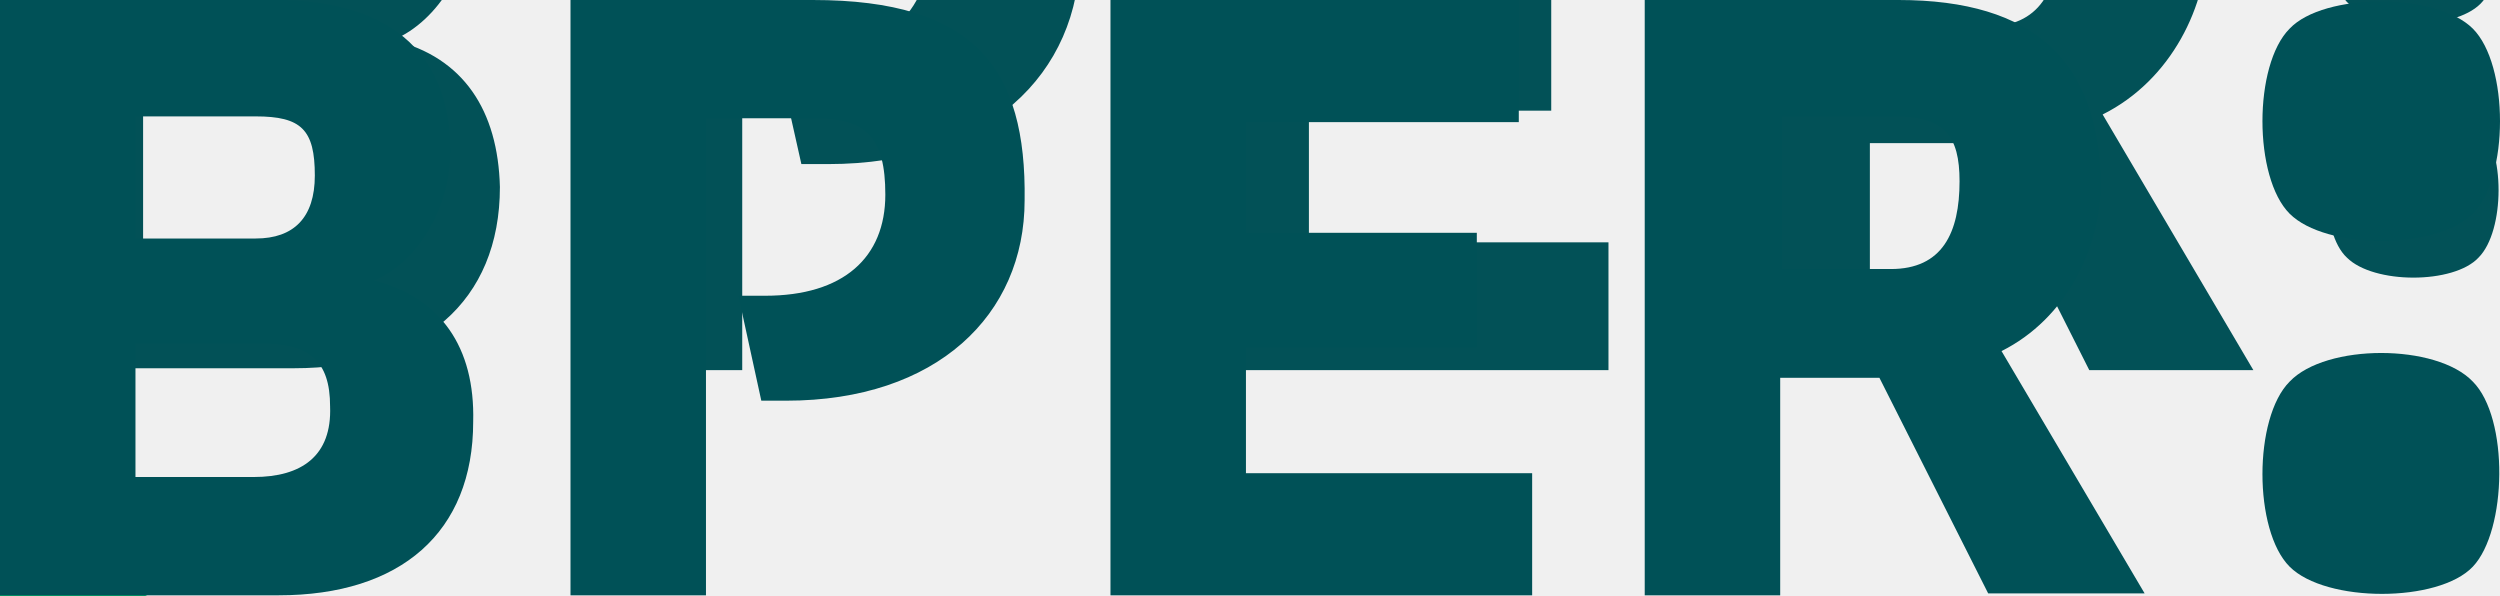
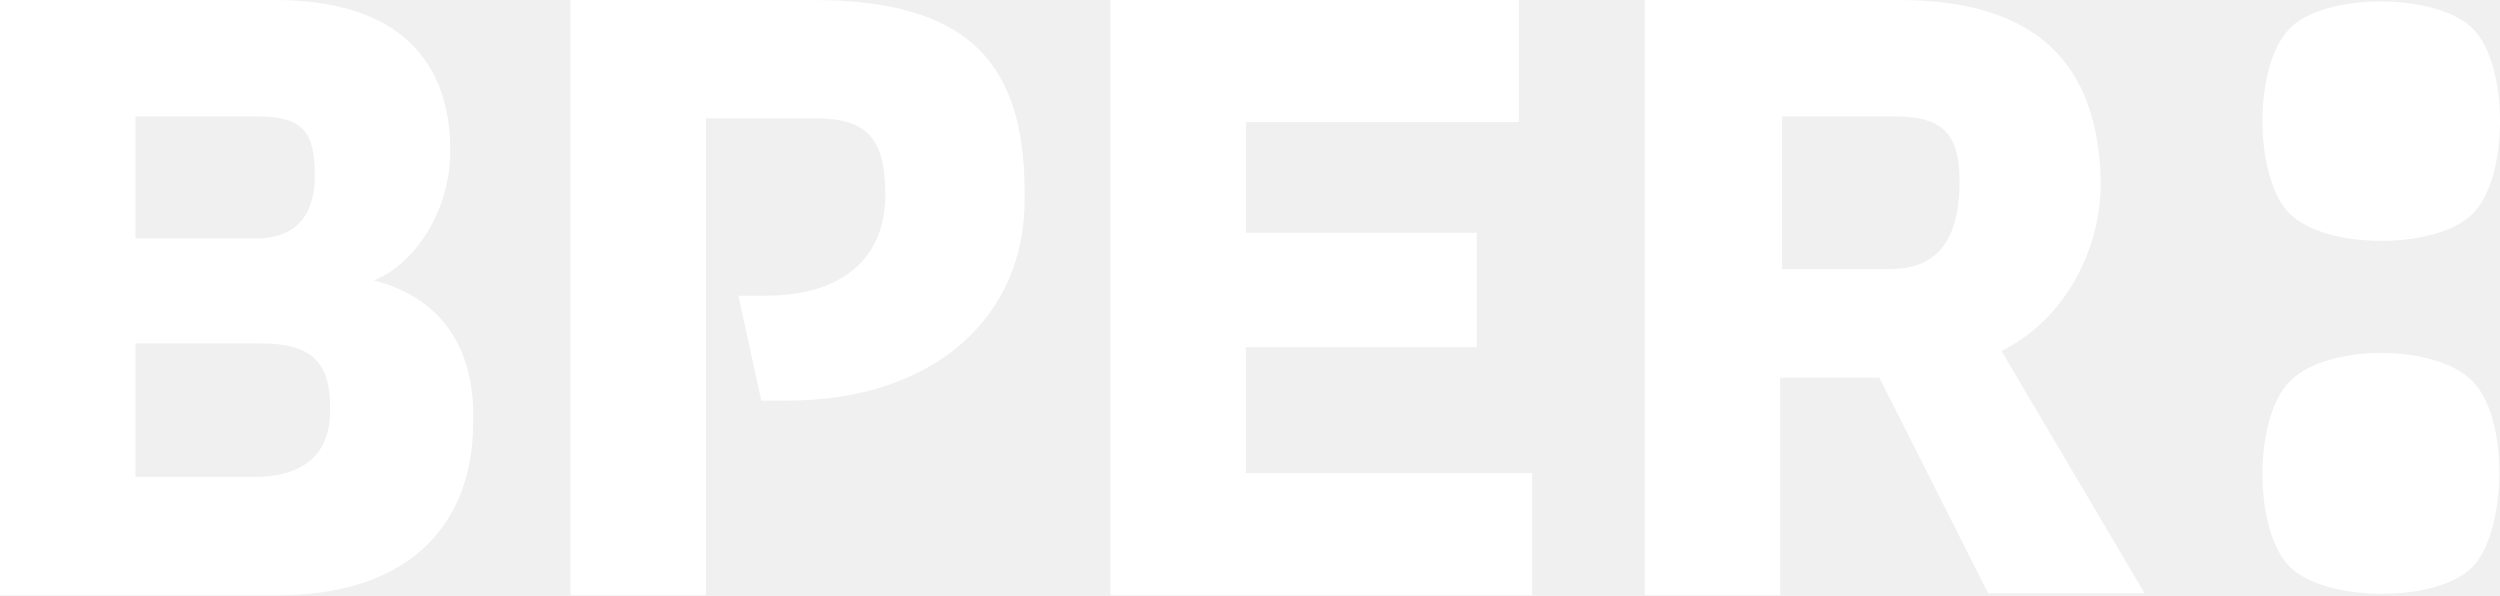
- <svg xmlns="http://www.w3.org/2000/svg" xmlns:xlink="http://www.w3.org/1999/xlink" version="1.1" id="Livello_1" x="0px" y="0px" viewBox="0 0 131.025 31.2" xml:space="preserve" width="131.025" height="31.2">
-   <defs id="defs6" />
-   <g id="g1" transform="translate(0,-13.4)">
-     <defs id="defs1">
-       <rect id="SVGID_1_" y="0" width="131" height="58" x="0" />
-     </defs>
-     <clipPath id="SVGID_00000072249856038424650930000008026639507406503615_">
-       <use xlink:href="#SVGID_1_" style="overflow:visible" id="use1" />
+ <svg xmlns="http://www.w3.org/2000/svg" width="168" height="40" viewBox="0 0 168 40" fill="none">
+   <g clip-path="url(#clip0_383_519)">
+     <path d="M83.728 23.333H99.242V15.641H83.728V8.205H102.063V0H74.624V40H102.961V31.795H83.728V23.333ZM25.131 18.846C27.952 17.692 30.26 14.103 30.26 10.128C30.26 4.103 26.798 0 18.464 0H0V40H18.72C26.926 40 31.799 35.769 31.799 28.333C31.927 23.333 29.619 20 25.131 18.846ZM9.104 7.821H17.181C20.259 7.821 21.156 8.718 21.156 11.795C21.156 14.615 19.746 16.026 17.181 16.026H9.104V7.821ZM17.053 32.051H9.104V23.077H17.566C20.772 23.077 22.182 24.231 22.182 27.308C22.31 30.641 20.259 32.051 17.053 32.051ZM54.622 0H38.338V40H47.441V7.949H54.75C58.212 7.949 59.494 9.231 59.494 13.077C59.494 17.308 56.673 19.872 51.416 19.872H49.621L51.16 26.923H52.827C62.956 26.923 68.854 21.154 68.854 13.461C68.982 4.615 65.52 0 54.622 0ZM141.17 12.308C141.042 4.103 136.682 0 127.579 0H110.525V40H119.629V25.385H126.297L133.605 39.872H144.119L134.503 23.59C138.862 21.41 141.17 16.667 141.17 12.308ZM127.066 18.077H119.757V7.821H127.322C130.656 7.821 131.682 9.103 131.682 12.18C131.682 15.641 130.528 18.077 127.066 18.077Z" fill="white" />
+     <path d="M166.173 14.359C168.61 11.923 168.61 4.359 166.173 1.923C163.737 -0.513 156.172 -0.513 153.864 1.923C151.428 4.359 151.428 11.923 153.864 14.359C156.3 16.795 163.737 16.795 166.173 14.359Z" fill="white" />
+     <path d="M153.864 25.641C151.428 28.077 151.428 35.641 153.864 38.077C156.3 40.513 163.865 40.513 166.173 38.077C168.481 35.641 168.61 28.077 166.173 25.641C163.737 23.077 156.3 23.077 153.864 25.641Z" fill="white" />
+   </g>
+   <defs>
+     <clipPath id="clip0_383_519">
+       <rect width="168" height="40" fill="white" />
    </clipPath>
-     <g id="Logo" style="display:inline" clip-path="url(#SVGID_00000072249856038424650930000008026639507406503615_)">
-       <path id="Vector" d="m 48.7,55.1 c -0.4,0.5 -1,0.9 -1.9,0.9 -0.6,0 -1.2,-0.3 -1.2,-1.1 0,-1.2 1.1,-1.7 2.7,-1.7 h 0.4 z m 2.8,-0.3 v -3.6 c 0,-2.7 -1.3,-3.7 -4.1,-3.7 -1.9,0 -3.3,0.7 -4.1,1.5 l 1.2,1.7 c 0.6,-0.5 1.5,-1 2.6,-1 1.2,0 1.6,0.4 1.6,1.4 v 0.6 h -0.4 c -2.7,0 -5.4,0.9 -5.4,3.6 0,1.8 1.3,2.8 3,2.8 1.3,0 2.3,-0.7 2.8,-1.3 0,0.3 0.1,0.8 0.2,1.1 h 2.7 c 0,-0.8 -0.1,-1.7 -0.1,-3.1 z m -12.6,1.1 c -1.7,0 -2.5,-1.3 -2.5,-3.2 0,-1.9 0.8,-3.1 2.5,-3.1 1,0 1.6,0.3 2.1,0.6 l 0.9,-1.9 c -0.5,-0.3 -1.4,-0.8 -3.1,-0.8 -3,0 -5.3,1.9 -5.3,5.3 0,3.1 2,5.3 5.2,5.3 1.8,0 2.8,-0.6 3.2,-0.9 l -0.9,-2 c -0.3,0.2 -1,0.7 -2.1,0.7 M 28.5,47.4 c -1.5,0 -2.5,0.7 -3.2,1.5 v -1.3 h -2.7 v 10.1 h 2.7 V 51 c 0.4,-0.6 1.2,-1.3 2.1,-1.3 1,0 1.3,0.5 1.3,1.5 v 6.5 h 2.7 v -7.1 c 0.1,-1.8 -0.7,-3.2 -2.9,-3.2 m -11.3,7.7 c -0.4,0.5 -1,0.9 -1.9,0.9 -0.6,0 -1.2,-0.3 -1.2,-1.1 0,-1.2 1.1,-1.7 2.7,-1.7 h 0.4 z m 2.7,-4 c 0,-2.7 -1.3,-3.7 -4.1,-3.7 -1.9,0 -3.3,0.7 -4.1,1.5 l 1.2,1.7 c 0.6,-0.5 1.5,-1 2.6,-1 1.2,0 1.6,0.4 1.6,1.4 v 0.6 h -0.4 c -2.7,0 -5.4,0.9 -5.4,3.6 0,1.8 1.3,2.8 3,2.8 1.3,0 2.3,-0.7 2.8,-1.3 0,0.3 0.1,0.8 0.2,1.1 H 20 c -0.1,-0.6 -0.3,-1.6 -0.3,-3 z M 4.4,55.5 H 2.9 v -3.8 h 1.7 c 1.7,0 2.4,0.6 2.4,1.9 0,1.3 -0.9,1.9 -2.6,1.9 z M 2.9,46.2 h 1.4 c 1.5,0 2.2,0.6 2.2,1.7 0,1.2 -0.7,1.8 -2.3,1.8 H 2.9 Z m 4,4.4 v 0 C 8.4,50.2 9.3,49.2 9.3,47.4 9.3,44.8 7.1,44 4.5,44 H 0 v 13.8 h 4.5 c 3.1,0 5.4,-1 5.4,-3.8 0,-2.1 -1.3,-3.1 -3,-3.4 z" fill="#00AC69" />
-       <path id="Vector_2" d="m 104.1,14.8 h -6 V 6.4 h 6.2 c 2.7,0 3.6,1.1 3.6,3.6 0,2.9 -1,4.8 -3.8,4.8 z m 11.6,-4.6 C 115.6,3.4 112,0 104.5,0 h -14 V 32.8 H 98 V 20.9 h 5.5 l 6,11.9 h 8.6 l -7.9,-13.4 c 3.6,-1.8 5.5,-5.7 5.5,-9.2 M 44.7,0 H 31.4 v 32.8 h 7.5 V 6.4 h 5.9 c 2.8,0 3.9,1.1 3.9,4.2 0,3.5 -2.4,5.6 -6.5,5.6 H 40.7 L 42,22 h 1.4 C 51.7,22 56.6,17.3 56.6,10.9 56.5,3.8 53.7,0 44.7,0 Z M 123,19.9 c -1.4,1.4 -1.4,5.7 0,7 1.4,1.4 5.6,1.4 6.9,0 1.4,-1.4 1.4,-5.7 0,-7 -1.3,-1.4 -5.5,-1.4 -6.9,0 z m 7,-6.3 c 1.4,-1.4 1.4,-5.7 0,-7 -1.4,-1.4 -5.6,-1.4 -6.9,0 -1.4,1.4 -1.4,5.7 0,7 1.3,1.4 5.5,1.4 6.9,0 z M 14,26.3 H 7.5 v -7.4 h 6.9 c 2.6,0 3.8,1 3.8,3.5 0,2.8 -1.6,3.9 -4.2,3.9 M 7.5,6.4 h 6.6 c 2.6,0 3.2,0.8 3.2,3.3 0,2.3 -1.2,3.5 -3.2,3.5 H 7.5 Z m 13.1,9.1 v 0 c 2.4,-1 4.2,-4 4.2,-7.2 0,-5 -2.8,-8.4 -9.7,-8.4 H 0 v 32.8 h 15.4 c 6.7,0 10.8,-3.5 10.8,-9.5 -0.1,-4 -1.9,-6.8 -5.6,-7.7 m 48,3.7 H 81.3 V 12.9 H 68.6 V 6.7 h 15 V 0 H 61.1 V 32.8 H 84.3 V 26.1 H 68.6 Z" fill="#025157" />
-     </g>
-   </g>
-   <g id="g6" transform="translate(0,-13.4)">
-     <g id="g5">
-       <g id="g4">
-         <g id="g2">
-           <path d="m 65.3,31.6 h 12.1 v -6 H 65.3 V 19.8 H 79.6 V 13.4 H 58.2 v 31.2 h 22.1 v -6.4 h -15 z M 19.6,28.1 v 0 c 2.2,-0.9 4,-3.7 4,-6.8 0,-4.7 -2.7,-7.9 -9.2,-7.9 H 0 v 31.2 h 14.6 c 6.4,0 10.2,-3.3 10.2,-9.1 0.1,-3.9 -1.7,-6.5 -5.2,-7.4 M 7.1,19.5 h 6.3 c 2.4,0 3.1,0.7 3.1,3.1 0,2.2 -1.1,3.3 -3.1,3.3 H 7.1 Z m 6.2,18.9 H 7.1 v -7 h 6.6 c 2.5,0 3.6,0.9 3.6,3.3 0.1,2.6 -1.5,3.7 -4,3.7 m 29.3,-25 H 29.9 V 44.6 H 37 v -25 h 5.7 c 2.7,0 3.7,1 3.7,4 0,3.3 -2.2,5.3 -6.3,5.3 h -1.4 l 1.2,5.5 h 1.3 c 7.9,0 12.5,-4.5 12.5,-10.5 C 53.8,17 51.1,13.4 42.6,13.4 M 110.1,23 C 110,16.6 106.6,13.4 99.5,13.4 H 86.2 v 31.2 h 7.1 V 33.2 h 5.2 l 5.7,11.3 h 8.2 l -7.5,-12.7 c 3.4,-1.7 5.2,-5.4 5.2,-8.8 m -11,4.5 h -5.7 v -8 h 5.9 c 2.6,0 3.4,1 3.4,3.4 0,2.7 -0.9,4.6 -3.6,4.6" id="path1" fill="#005157" />
-         </g>
-         <g id="g3">
-           <path d="m 129.6,24.6 c 1.9,-1.9 1.9,-7.8 0,-9.7 -1.9,-1.9 -7.8,-1.9 -9.6,0 -1.9,1.9 -1.9,7.8 0,9.7 1.9,1.9 7.7,1.9 9.6,0" id="path2" fill="#005157" />
-           <path d="m 120,33.4 c -1.9,1.9 -1.9,7.8 0,9.7 1.9,1.9 7.8,1.9 9.6,0 1.8,-1.9 1.9,-7.8 0,-9.7 -1.9,-2 -7.7,-2 -9.6,0" id="path3" fill="#005157" />
-         </g>
-       </g>
-     </g>
-   </g>
+   </defs>
</svg>
